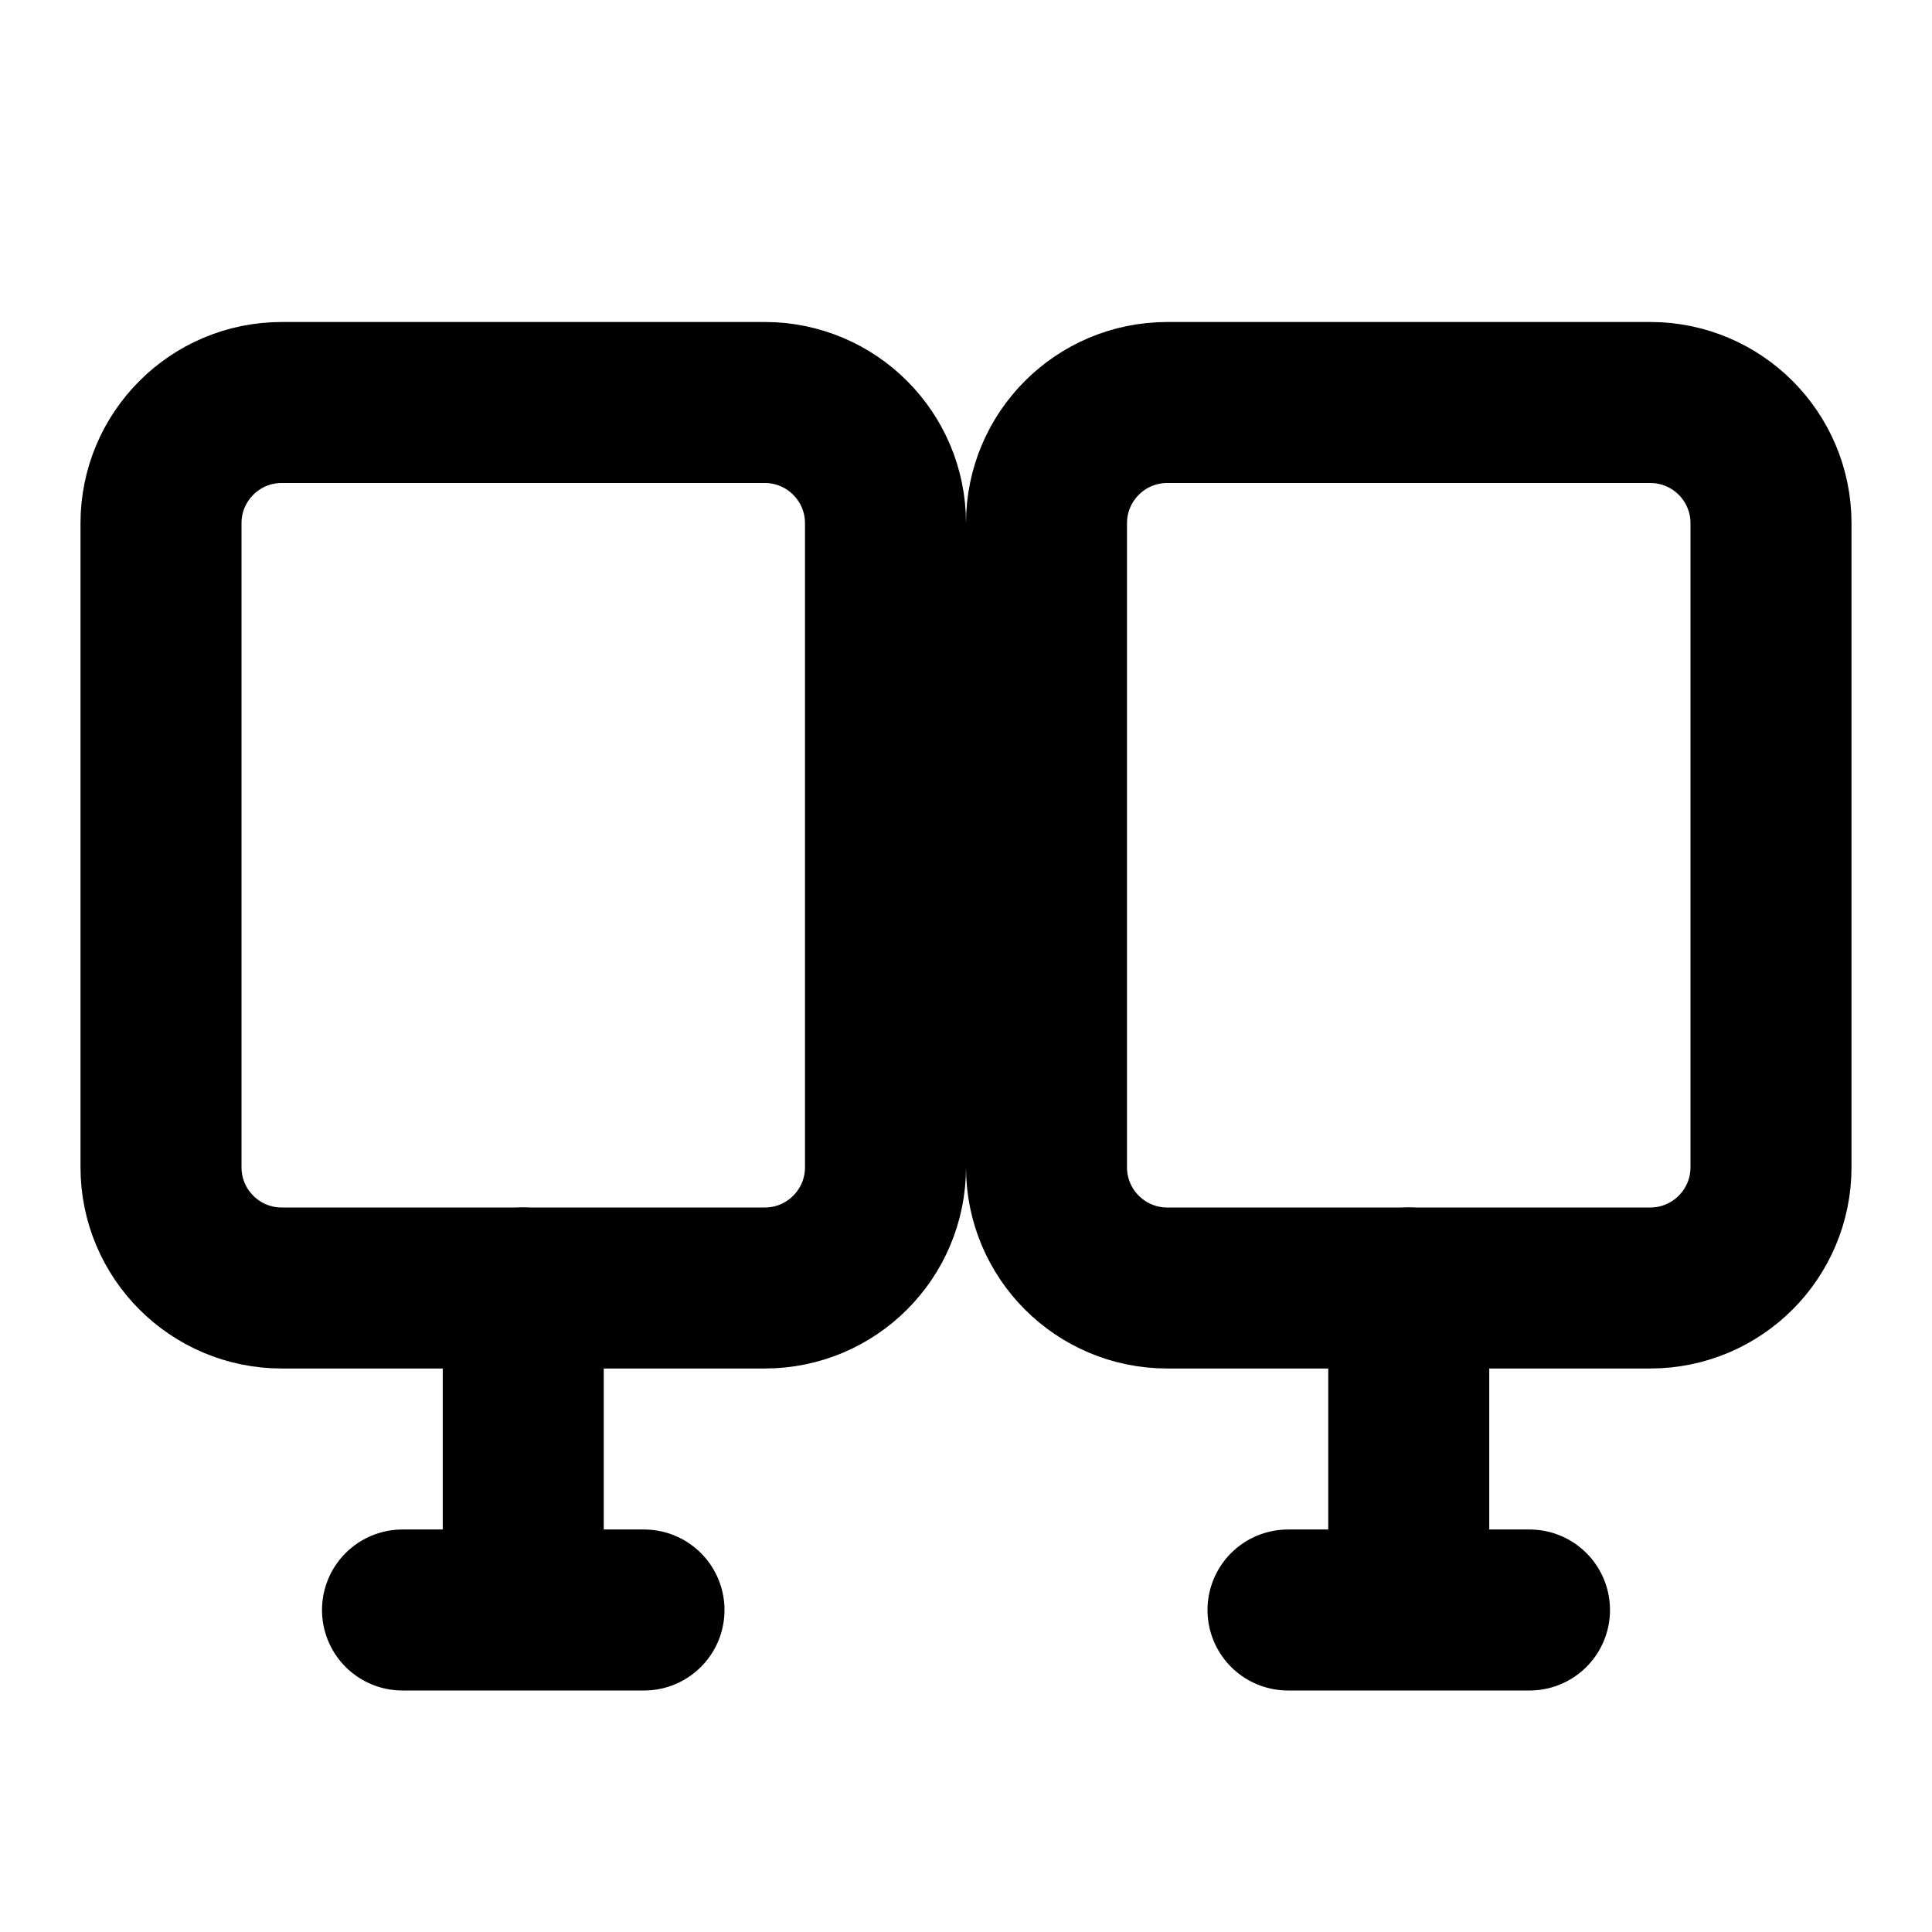
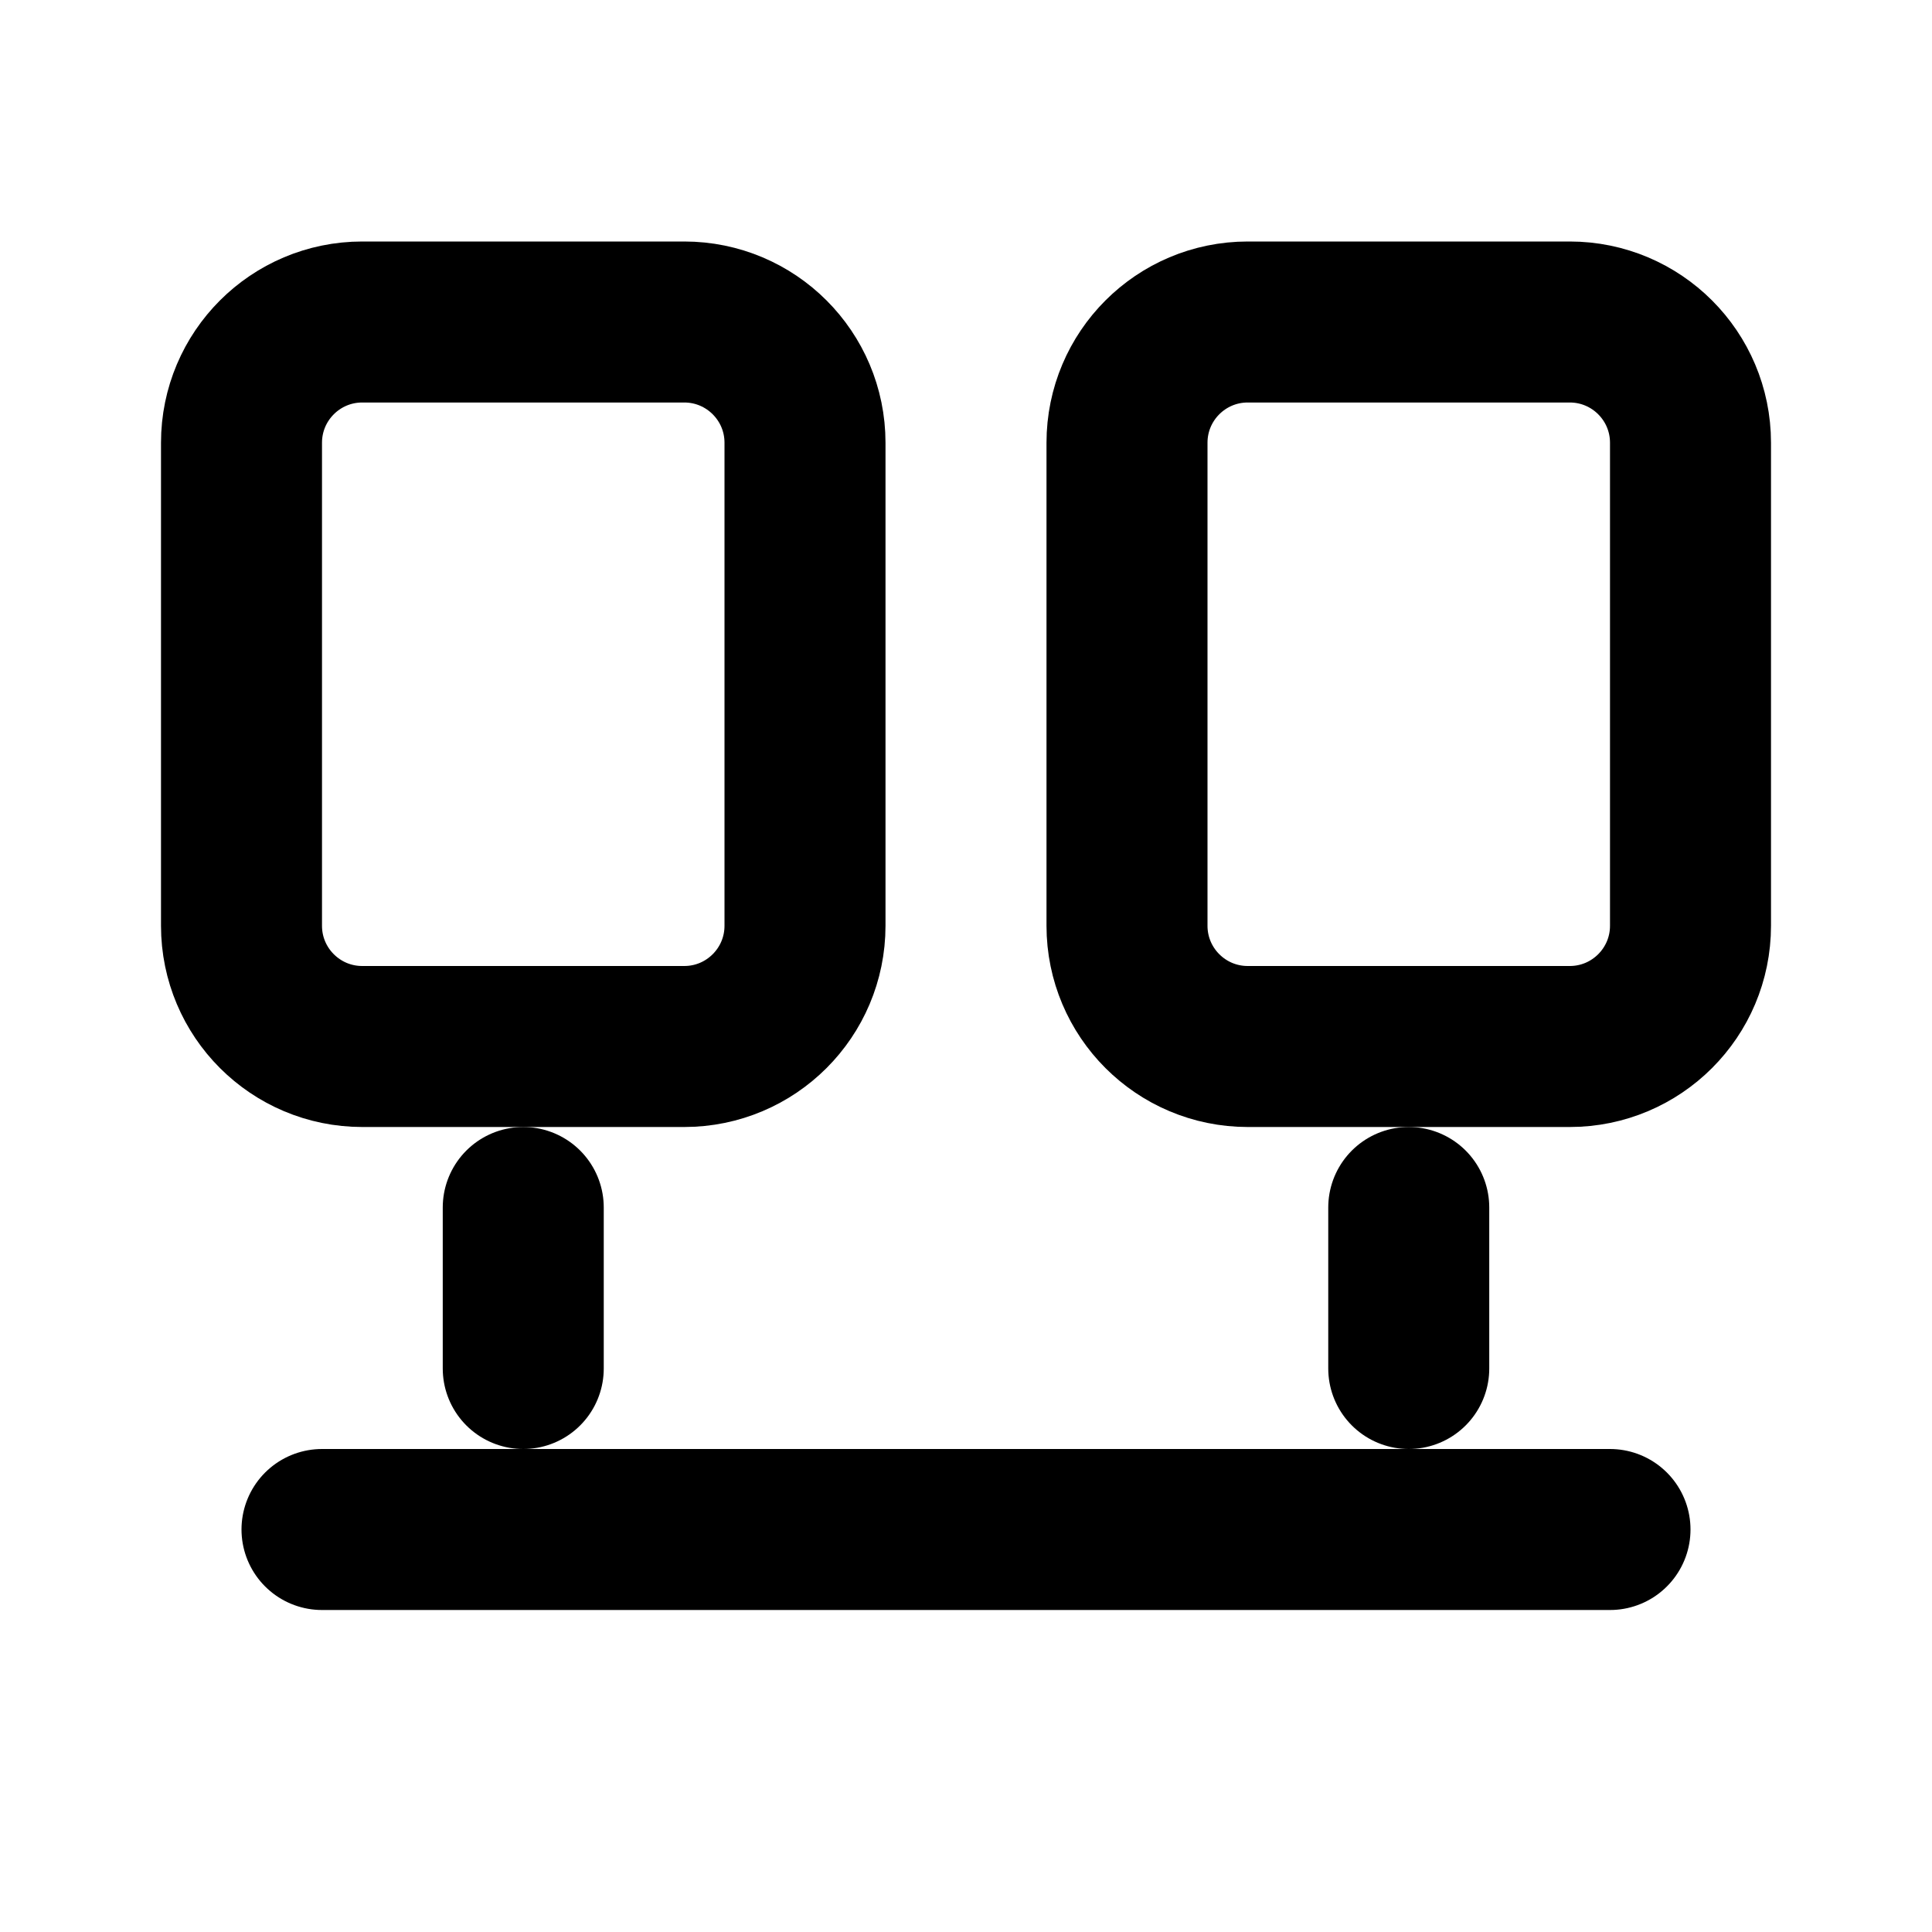
<svg xmlns="http://www.w3.org/2000/svg" viewBox="0 0 24 24" fill="none" stroke="currentColor" stroke-width="2" stroke-linecap="round" stroke-linejoin="round">
-   <rect x="2" y="5" width="9" height="11" rx="1.5" />
-   <rect x="13" y="5" width="9" height="11" rx="1.5" />
-   <path d="M5 20h3M6.5 16v4M16 20h3M17.5 16v4" />
+   <rect x="3" y="4" width="7" height="9" rx="1.5" />
+   <rect x="14" y="4" width="7" height="9" rx="1.5" />
+   <path d="M6.5 15v2M17.5 15v2" />
+   <path d="M4 19h16" />
</svg>
